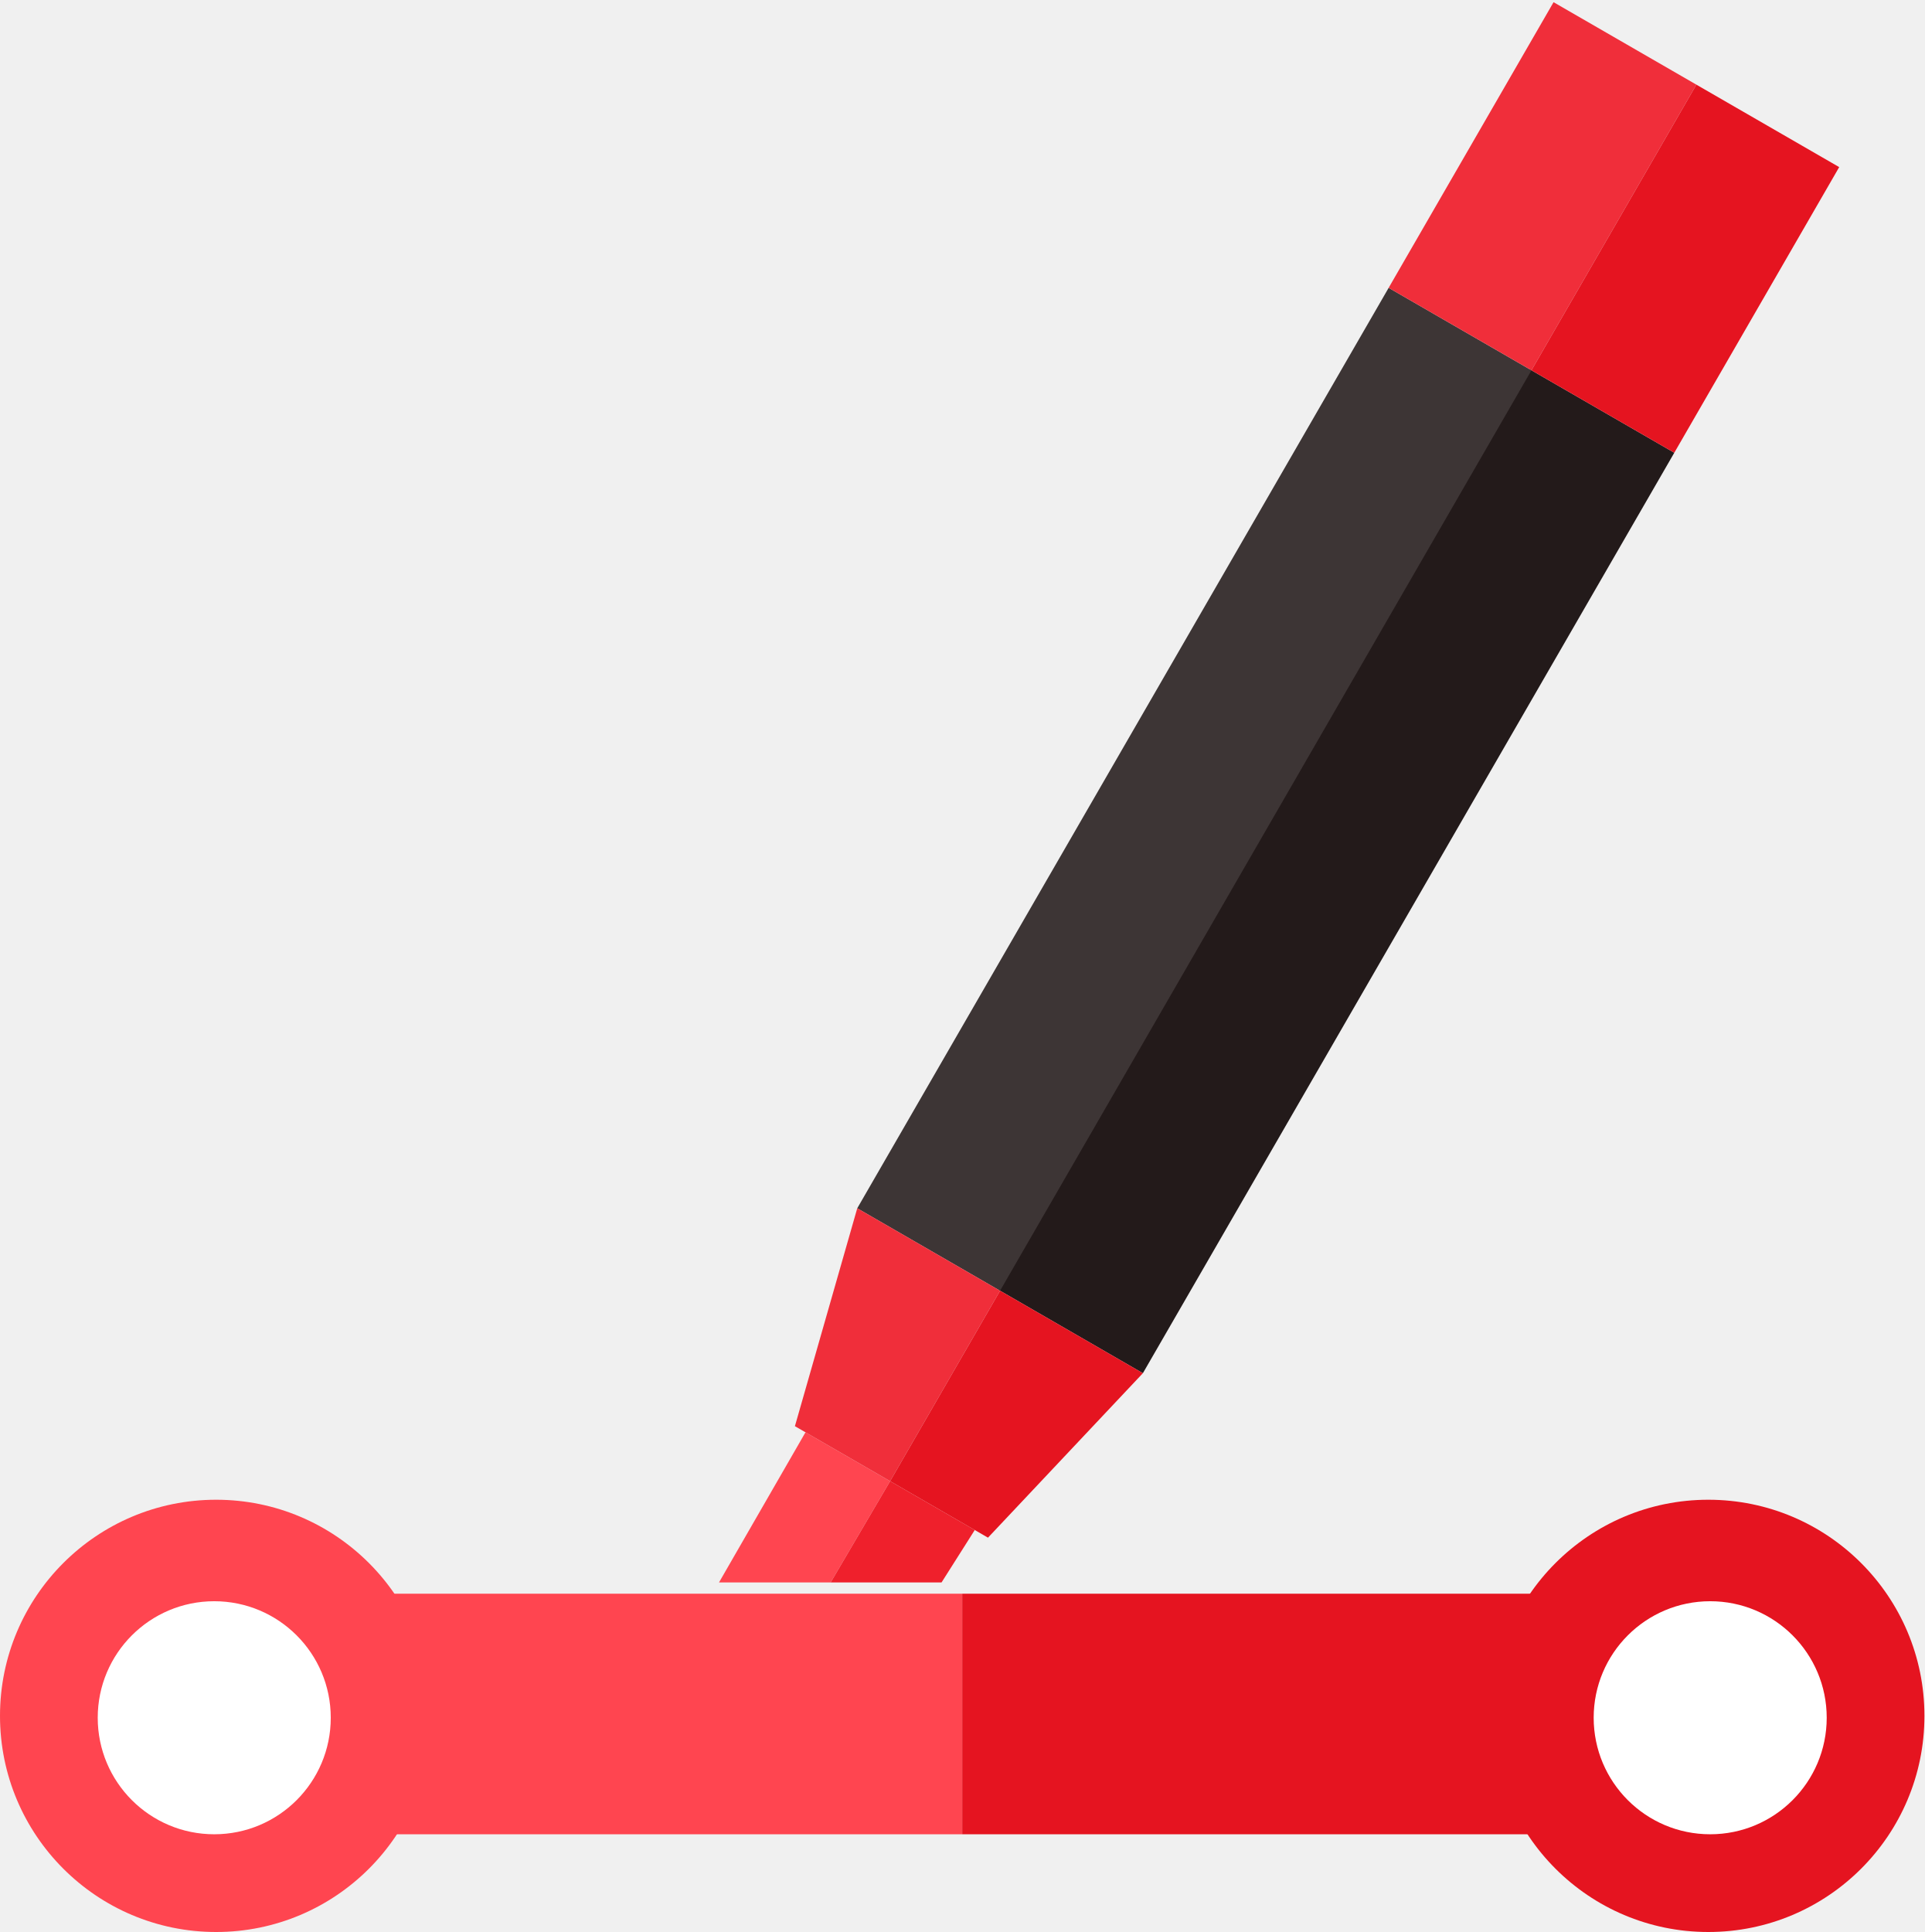
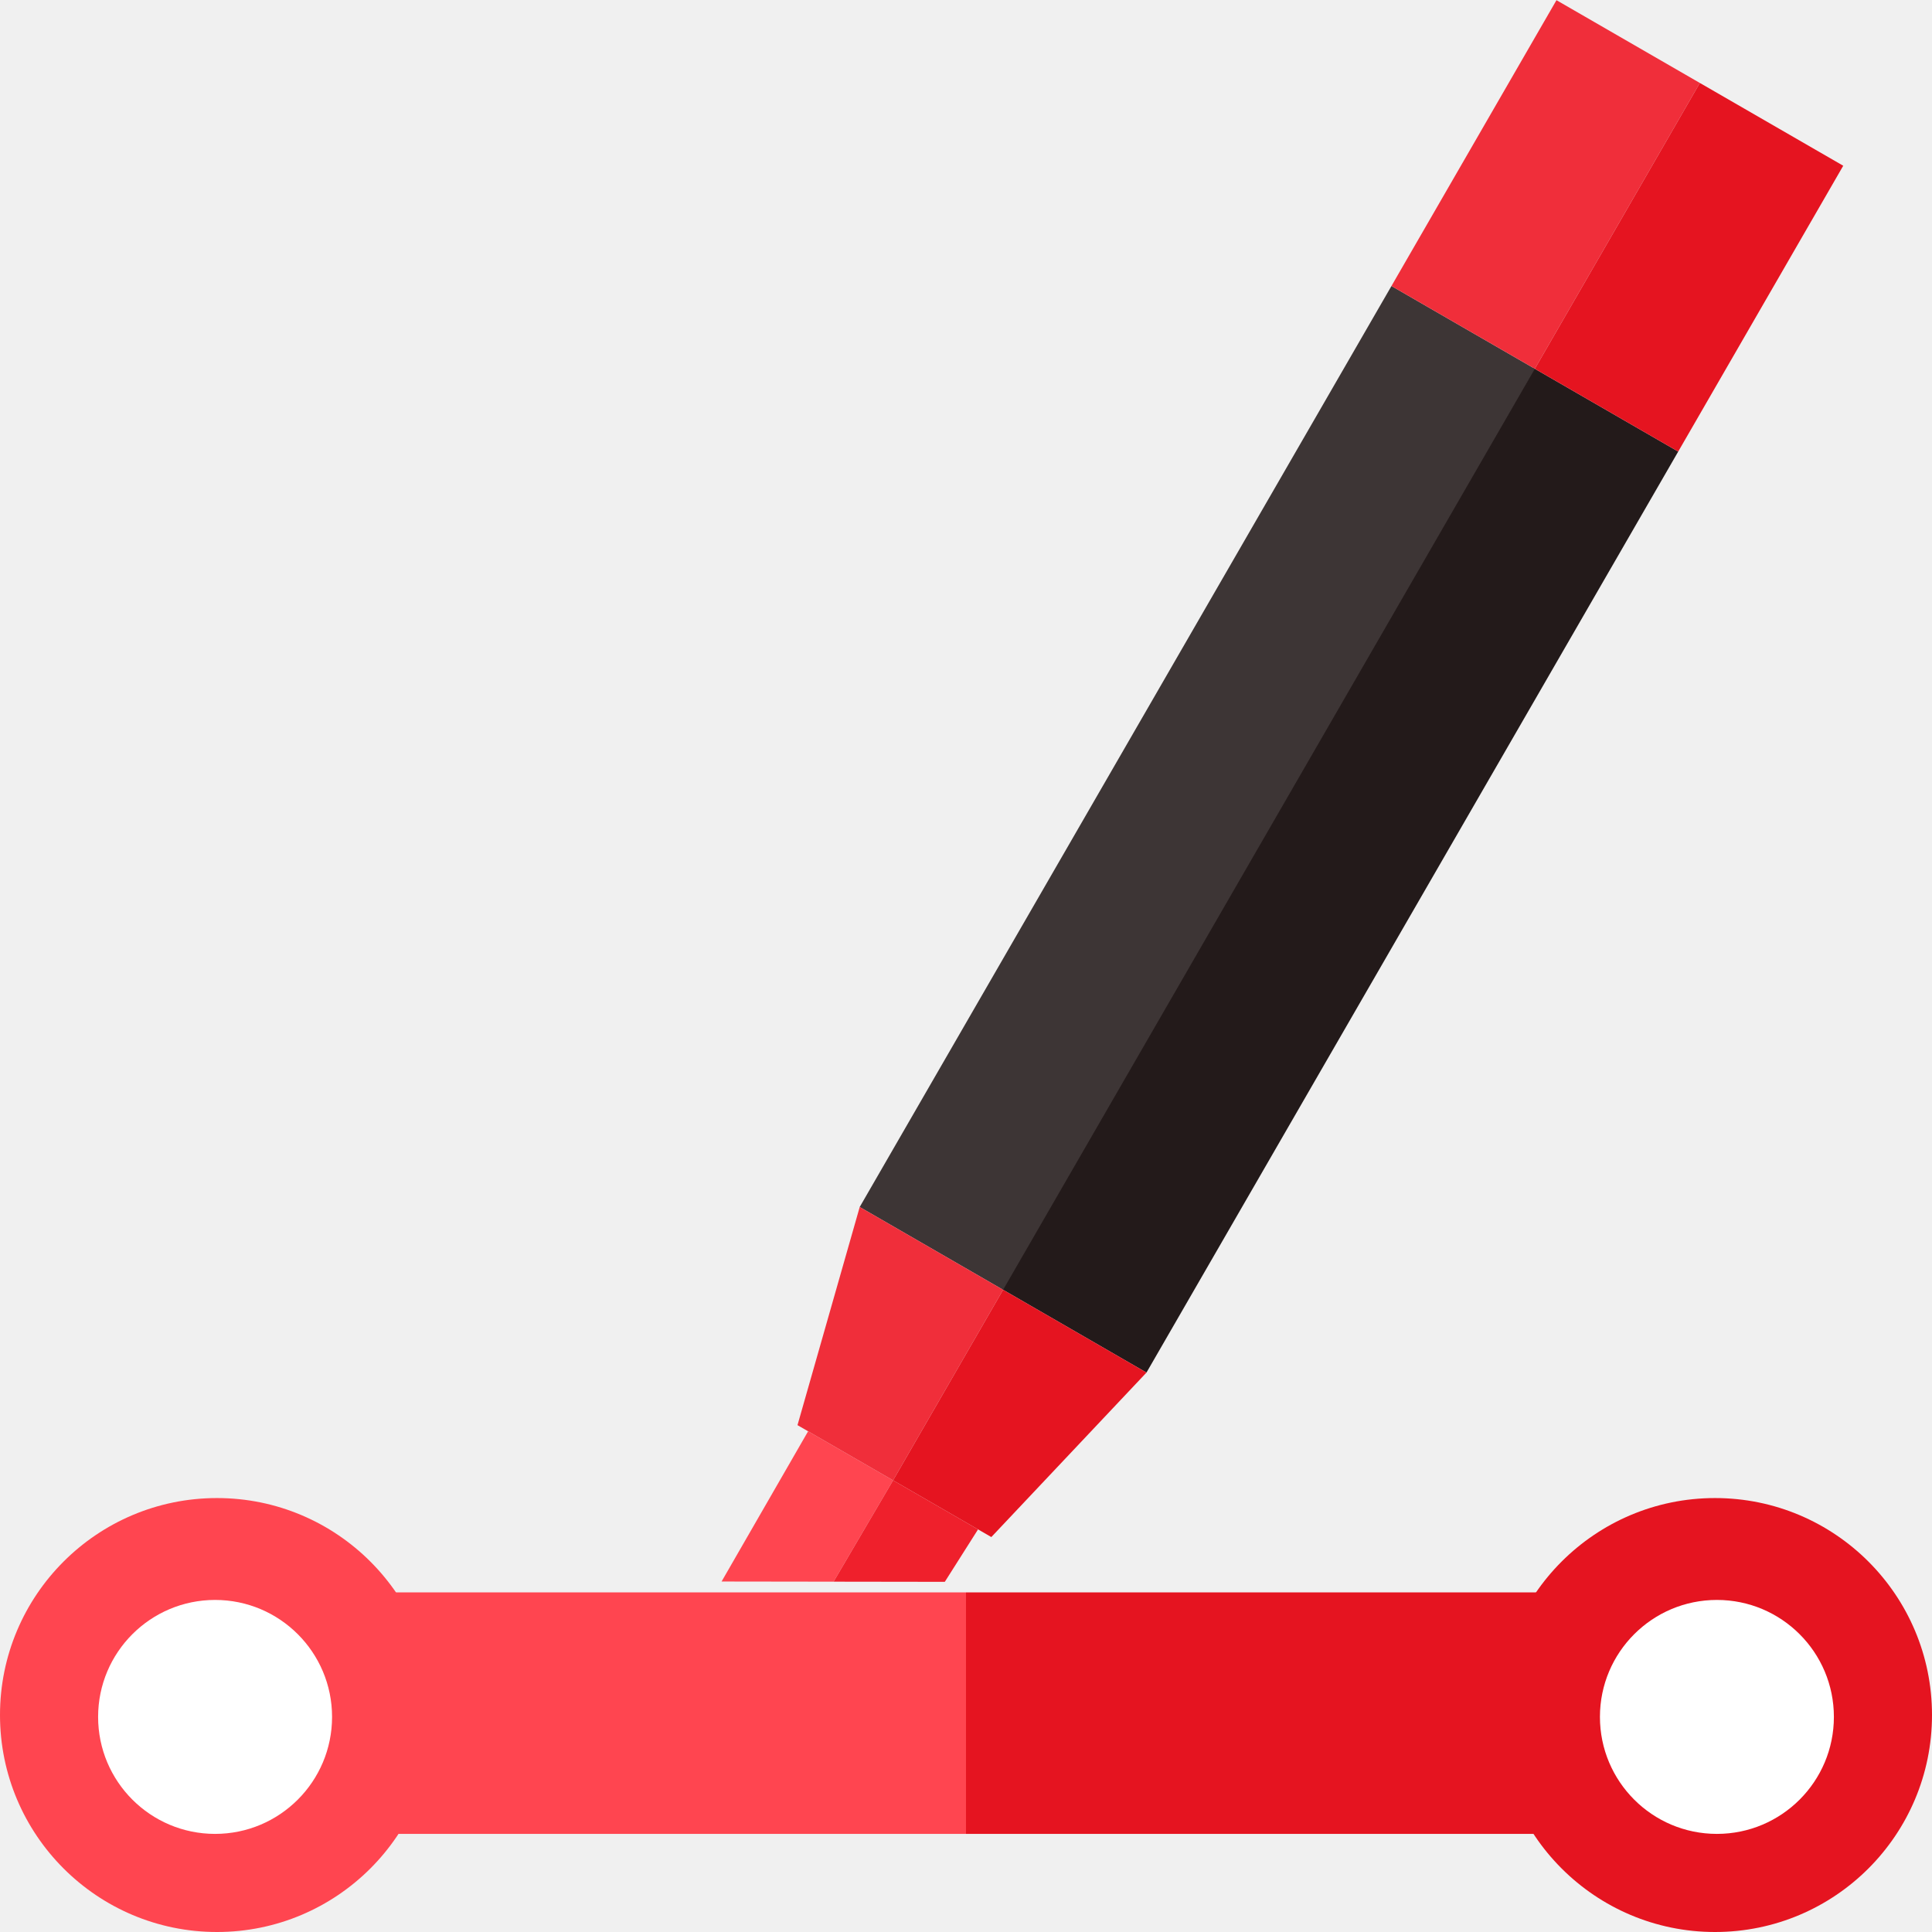
- <svg xmlns="http://www.w3.org/2000/svg" width="512" height="514" viewBox="0 0 512 514" fill="none">
-   <rect x="265.692" y="343.175" width="282.758" height="44.313" transform="rotate(-60 265.692 343.175)" fill="#231A1A" />
-   <rect x="228.072" y="321.455" width="282.758" height="43.876" transform="rotate(-60 228.072 321.455)" fill="#3D3535" />
-   <rect x="369.451" y="76.579" width="87.752" height="43.876" transform="rotate(-60 369.451 76.579)" fill="#F02E3A" />
-   <rect x="407.449" y="98.517" width="87.752" height="43.876" transform="rotate(-60 407.449 98.5172)" fill="#E51420" />
-   <path d="M191.293 421L214.302 381.057L236.819 394.057L221 421L191.293 421Z" fill="#FF4550" />
-   <path d="M221 421L236.819 394.057L259.336 407.057L250.5 421L221 421Z" fill="#EF202C" />
-   <path d="M211.487 379.431L228.072 321.455L266.07 343.393L236.819 394.057L211.487 379.431Z" fill="#F02E3A" />
-   <path d="M236.819 394.057L266.07 343.393L304.068 365.331L262.855 409.089L236.819 394.057Z" fill="#E51420" />
-   <rect x="23" y="424" width="233" height="64" fill="#FF4550" />
-   <rect x="256" y="424" width="235" height="64" fill="#E51420" />
-   <circle cx="57.5" cy="456.5" r="57.5" fill="#FF4550" />
-   <circle cx="57" cy="457" r="31" fill="white" />
-   <circle cx="454.5" cy="456.5" r="57.5" fill="#E51420" />
-   <circle cx="455" cy="457" r="31" fill="white" />
+ <svg xmlns="http://www.w3.org/2000/svg" width="512" height="512" viewBox="0 0 512 512" fill="none">
+   <rect x="265.452" y="341.589" width="281.833" height="44.313" transform="rotate(-60 265.452 341.589)" fill="#231A1A" />
+   <rect x="227.833" y="319.869" width="281.833" height="43.876" transform="rotate(-60 227.833 319.869)" fill="#3D3535" />
+   <rect x="368.749" y="75.795" width="87.465" height="43.876" transform="rotate(-60 368.749 75.7947)" fill="#F02E3A" />
+   <rect x="406.747" y="97.733" width="87.465" height="43.876" transform="rotate(-60 406.747 97.7328)" fill="#E51420" />
+   <path d="M191.225 419.118L214.158 379.305L236.676 392.306L220.908 419.16L191.225 419.118Z" fill="#FF4550" />
+   <path d="M220.908 419.16L236.676 392.306L259.193 405.306L250.383 419.202L220.908 419.16Z" fill="#EF202C" />
+   <path d="M211.344 377.68L227.833 319.869L265.831 341.807L236.676 392.306L211.344 377.68Z" fill="#F02E3A" />
+   <path d="M236.676 392.306L265.831 341.807L303.829 363.746L262.711 407.337L236.676 392.306Z" fill="#E51420" />
+   <rect x="23" y="422" width="233" height="64" fill="#FF4550" />
+   <rect x="256" y="422" width="235" height="64" fill="#E51420" />
+   <circle cx="57.5" cy="454.5" r="57.5" fill="#FF4550" />
+   <circle cx="57" cy="455" r="31" fill="white" />
+   <circle cx="454.5" cy="454.5" r="57.5" fill="#E51420" />
+   <circle cx="455" cy="455" r="31" fill="white" />
</svg>
